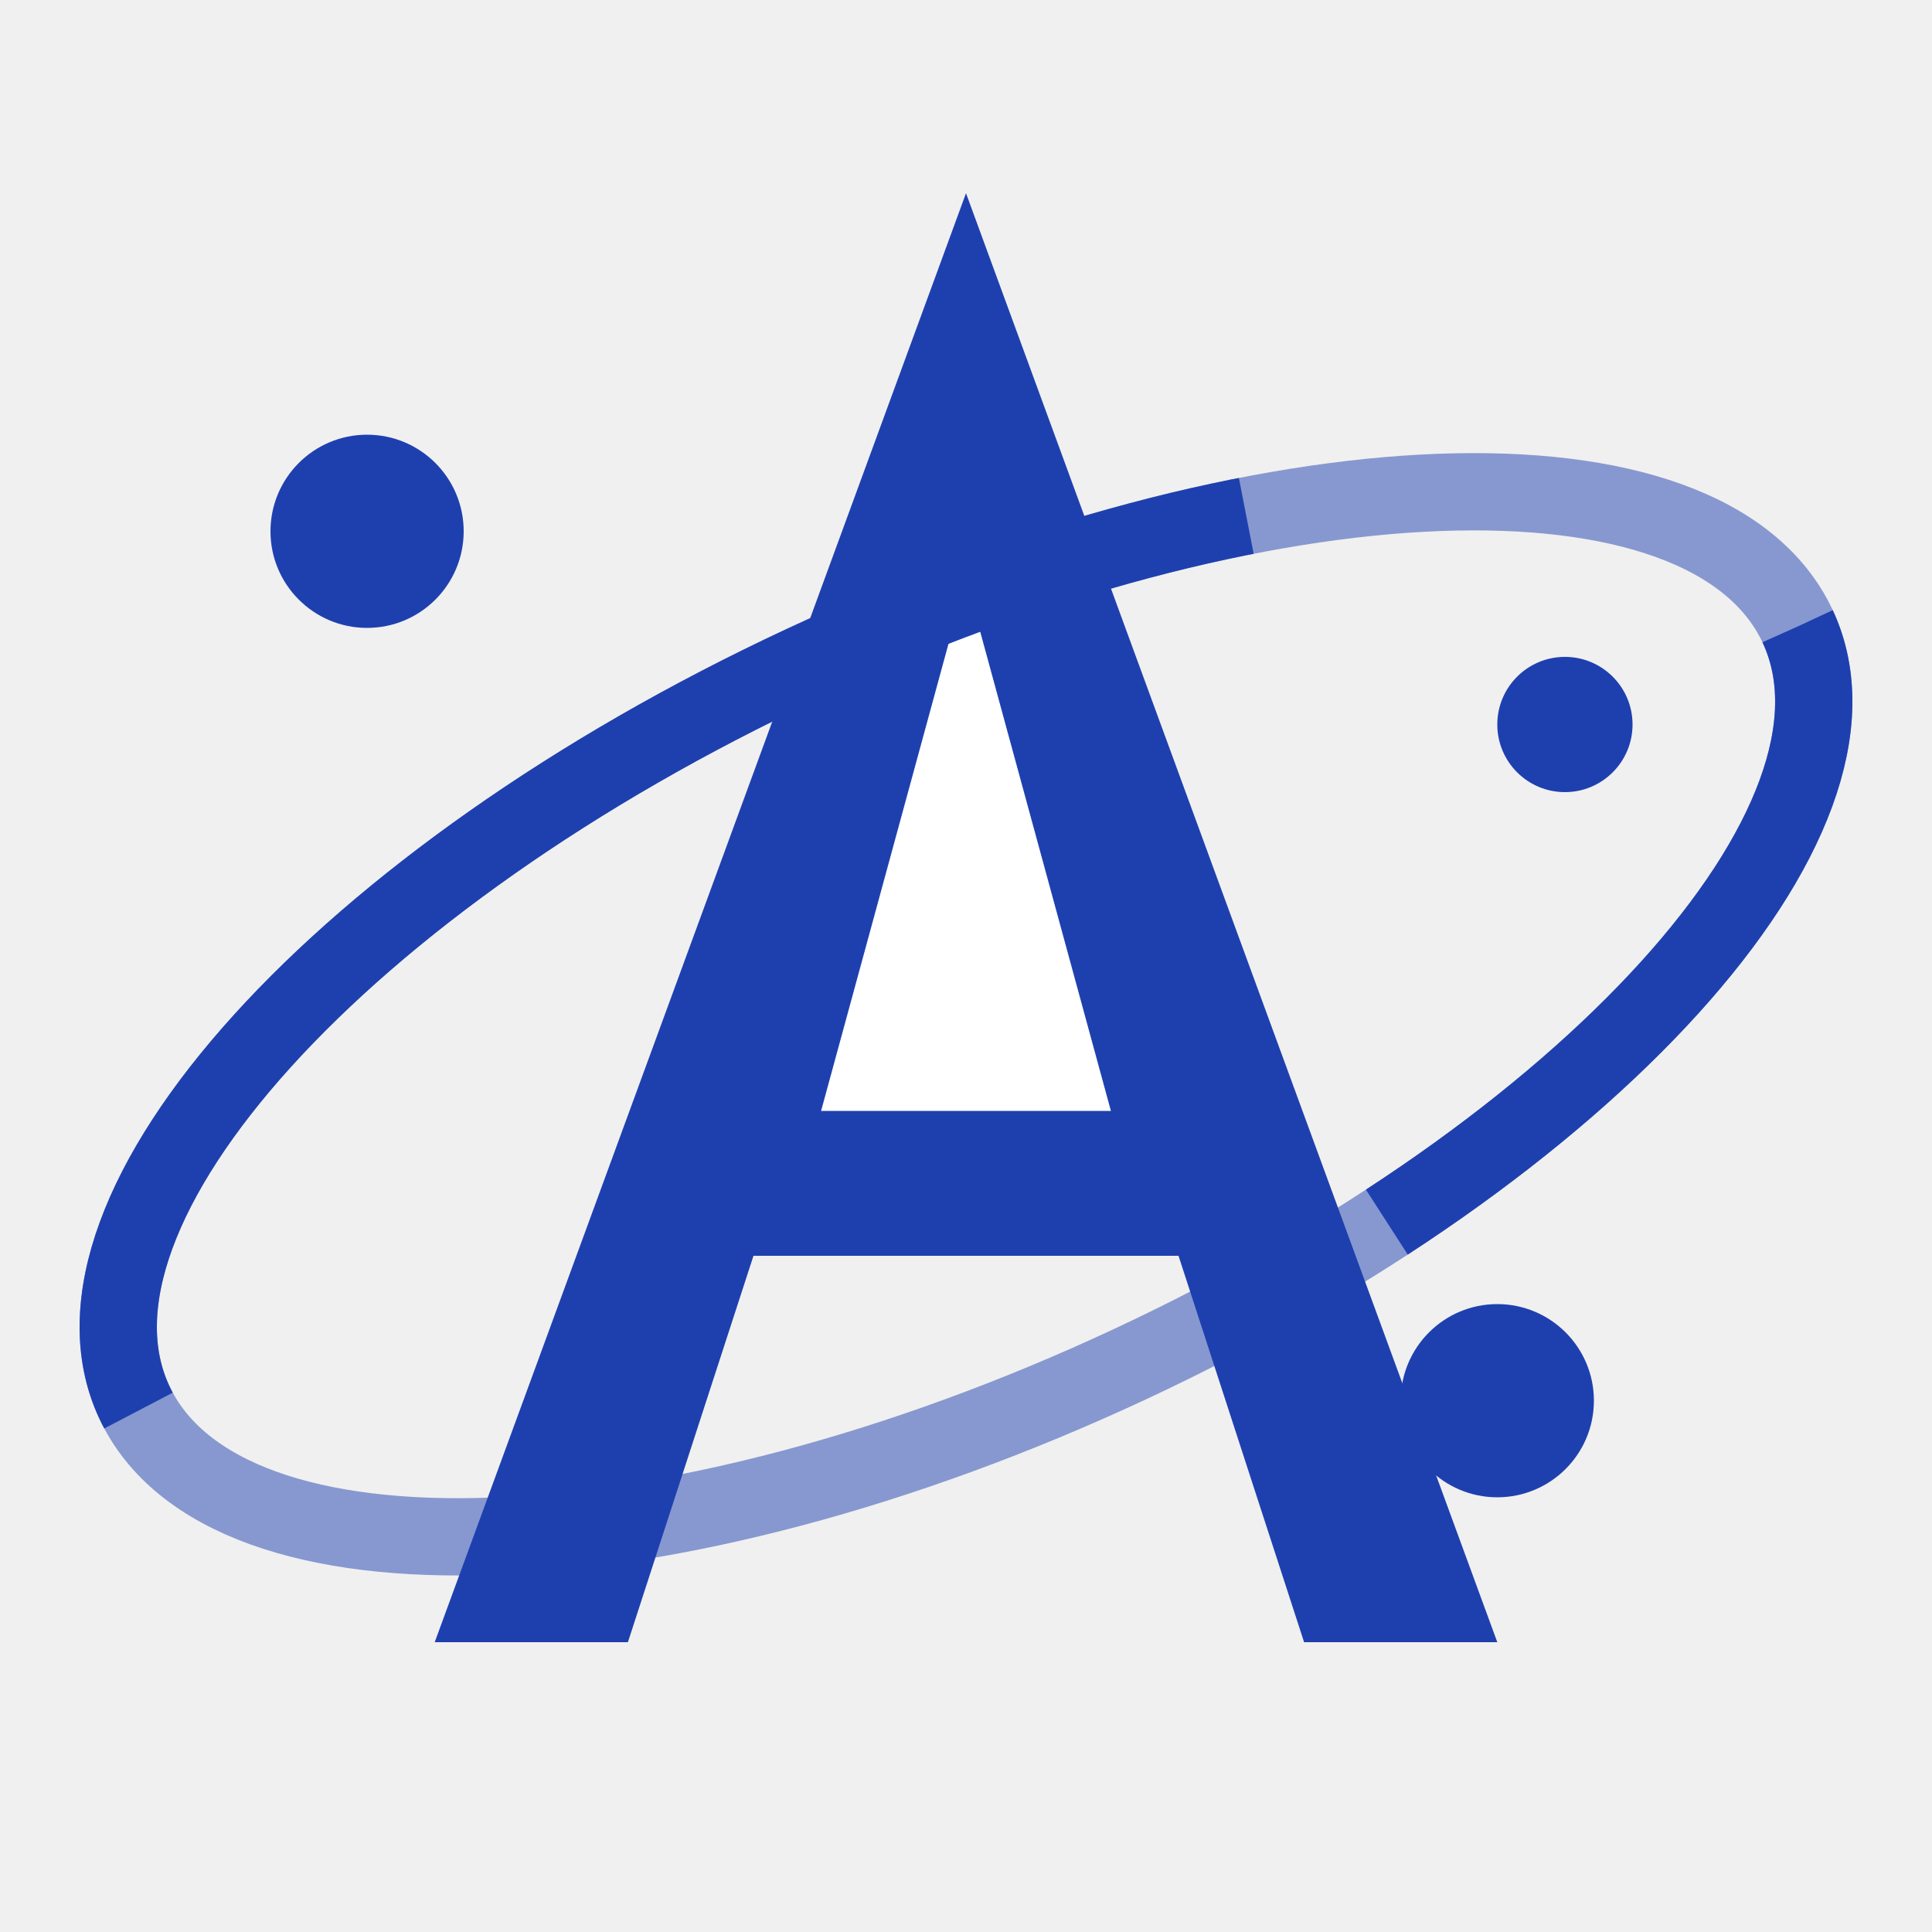
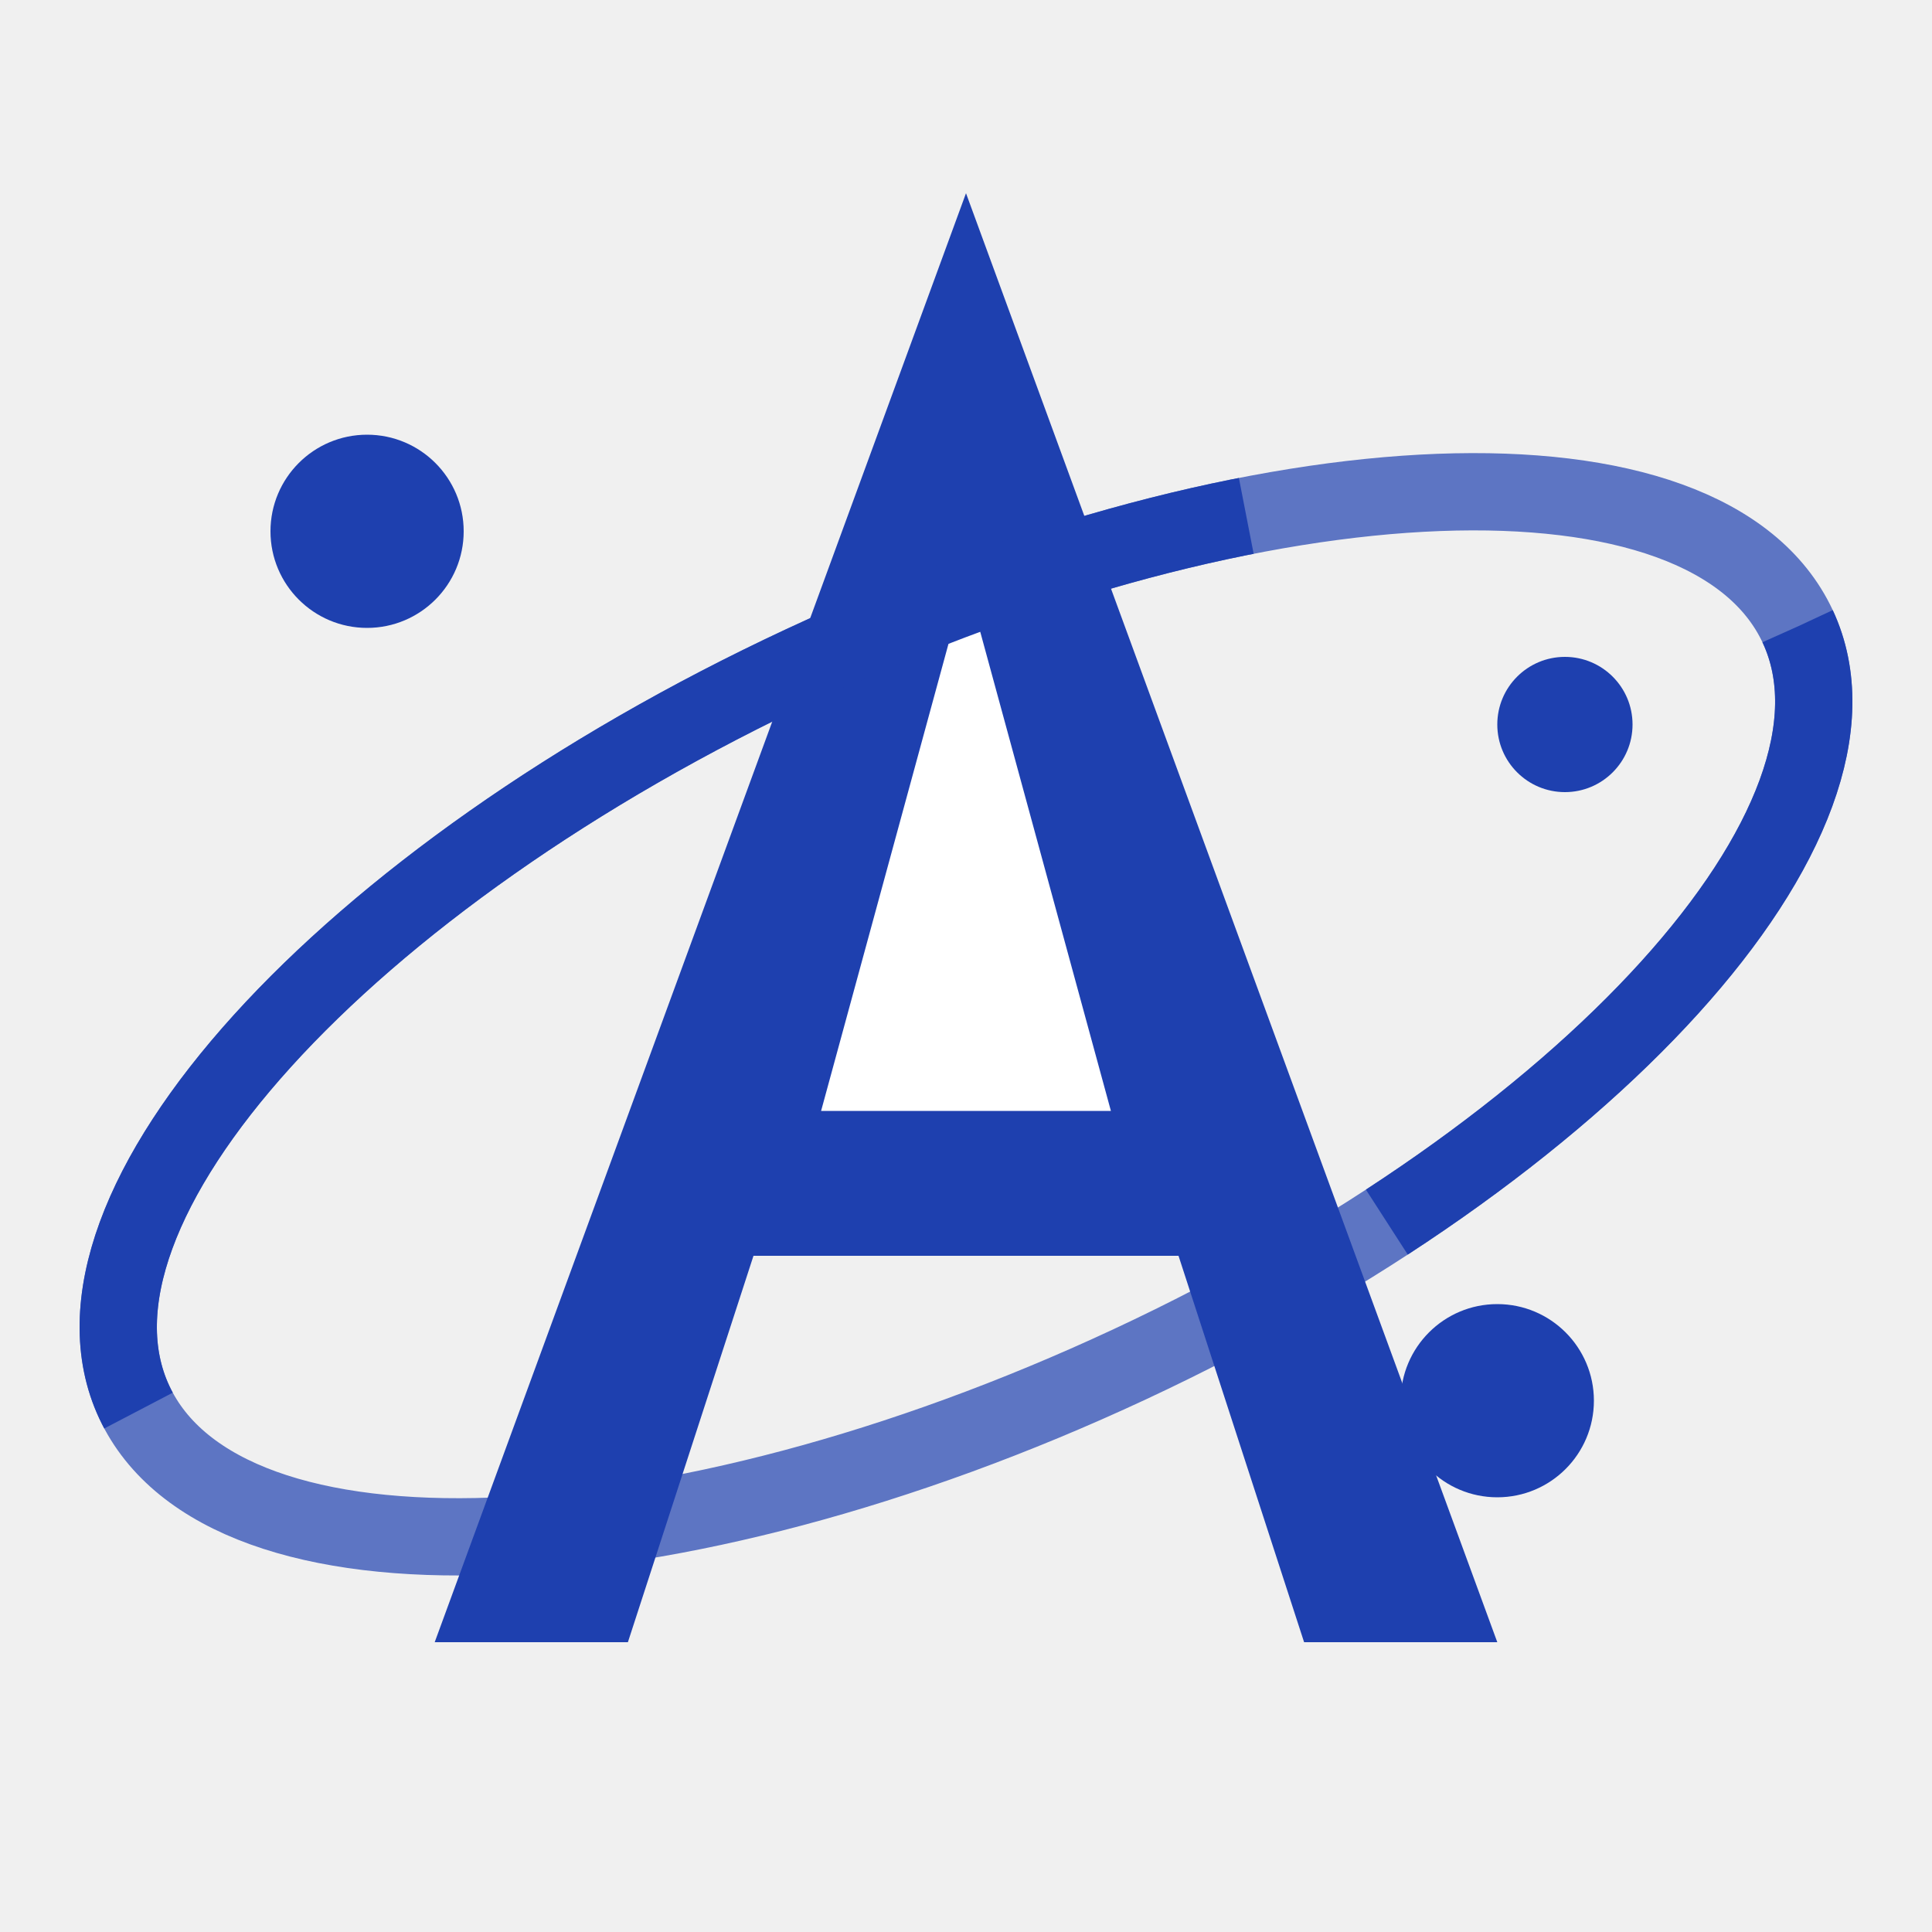
<svg xmlns="http://www.w3.org/2000/svg" viewBox="0 0 200 200" width="200" height="200">
-   <ellipse cx="100" cy="105" rx="95" ry="40" fill="none" stroke="#1E40AF" stroke-width="8" transform="rotate(-25 100 105)" opacity="0.5" />
+   <ellipse cx="100" cy="105" rx="95" ry="40" fill="none" stroke="#1E40AF" stroke-width="8" transform="rotate(-25 100 105)" opacity="0.7" />
  <path d="M100 20 L45 170 L65 170 L78 130 L122 130 L135 170 L155 170 L100 20Z" fill="#1E40AF" />
  <path d="M85 115 L100 60 L115 115Z" fill="white" />
  <ellipse cx="100" cy="105" rx="95" ry="40" fill="none" stroke="#1E40AF" stroke-width="8" transform="rotate(-25 100 105)" stroke-dasharray="160 140" stroke-dashoffset="80" />
  <circle cx="38" cy="55" r="10" fill="#1E40AF" />
  <circle cx="162" cy="75" r="7" fill="#1E40AF" />
  <circle cx="155" cy="145" r="10" fill="#1E40AF" />
</svg>
